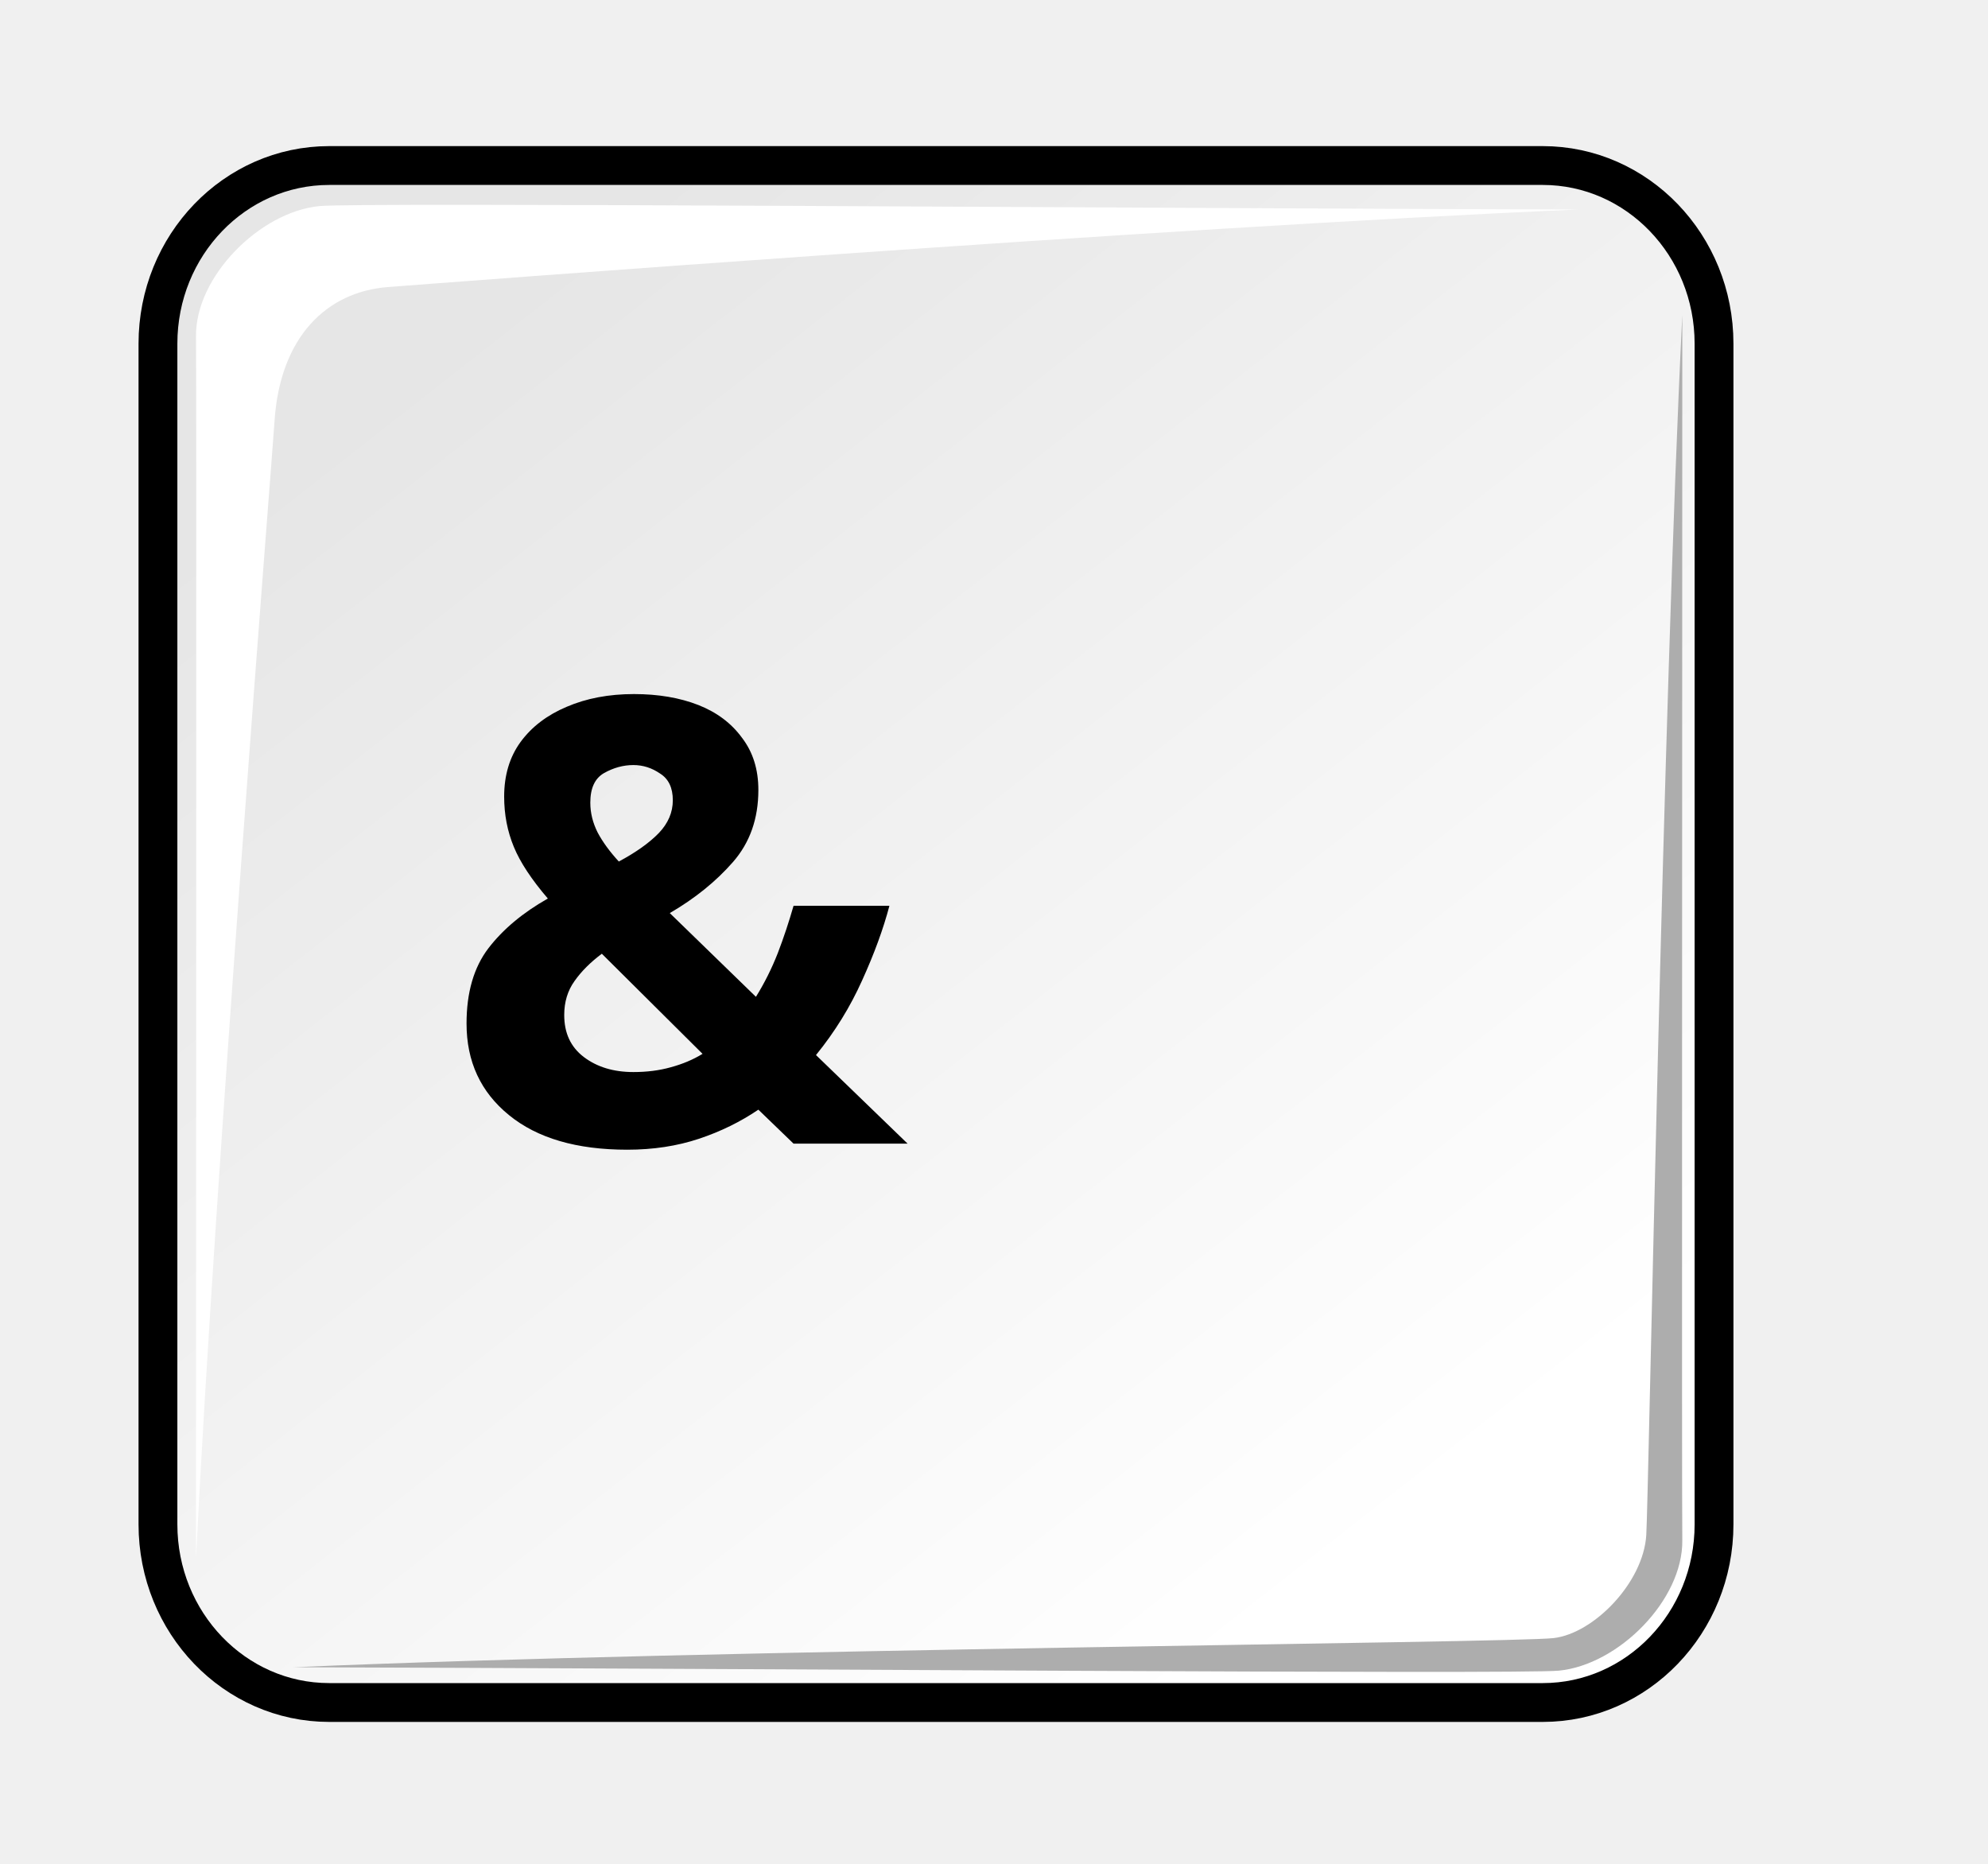
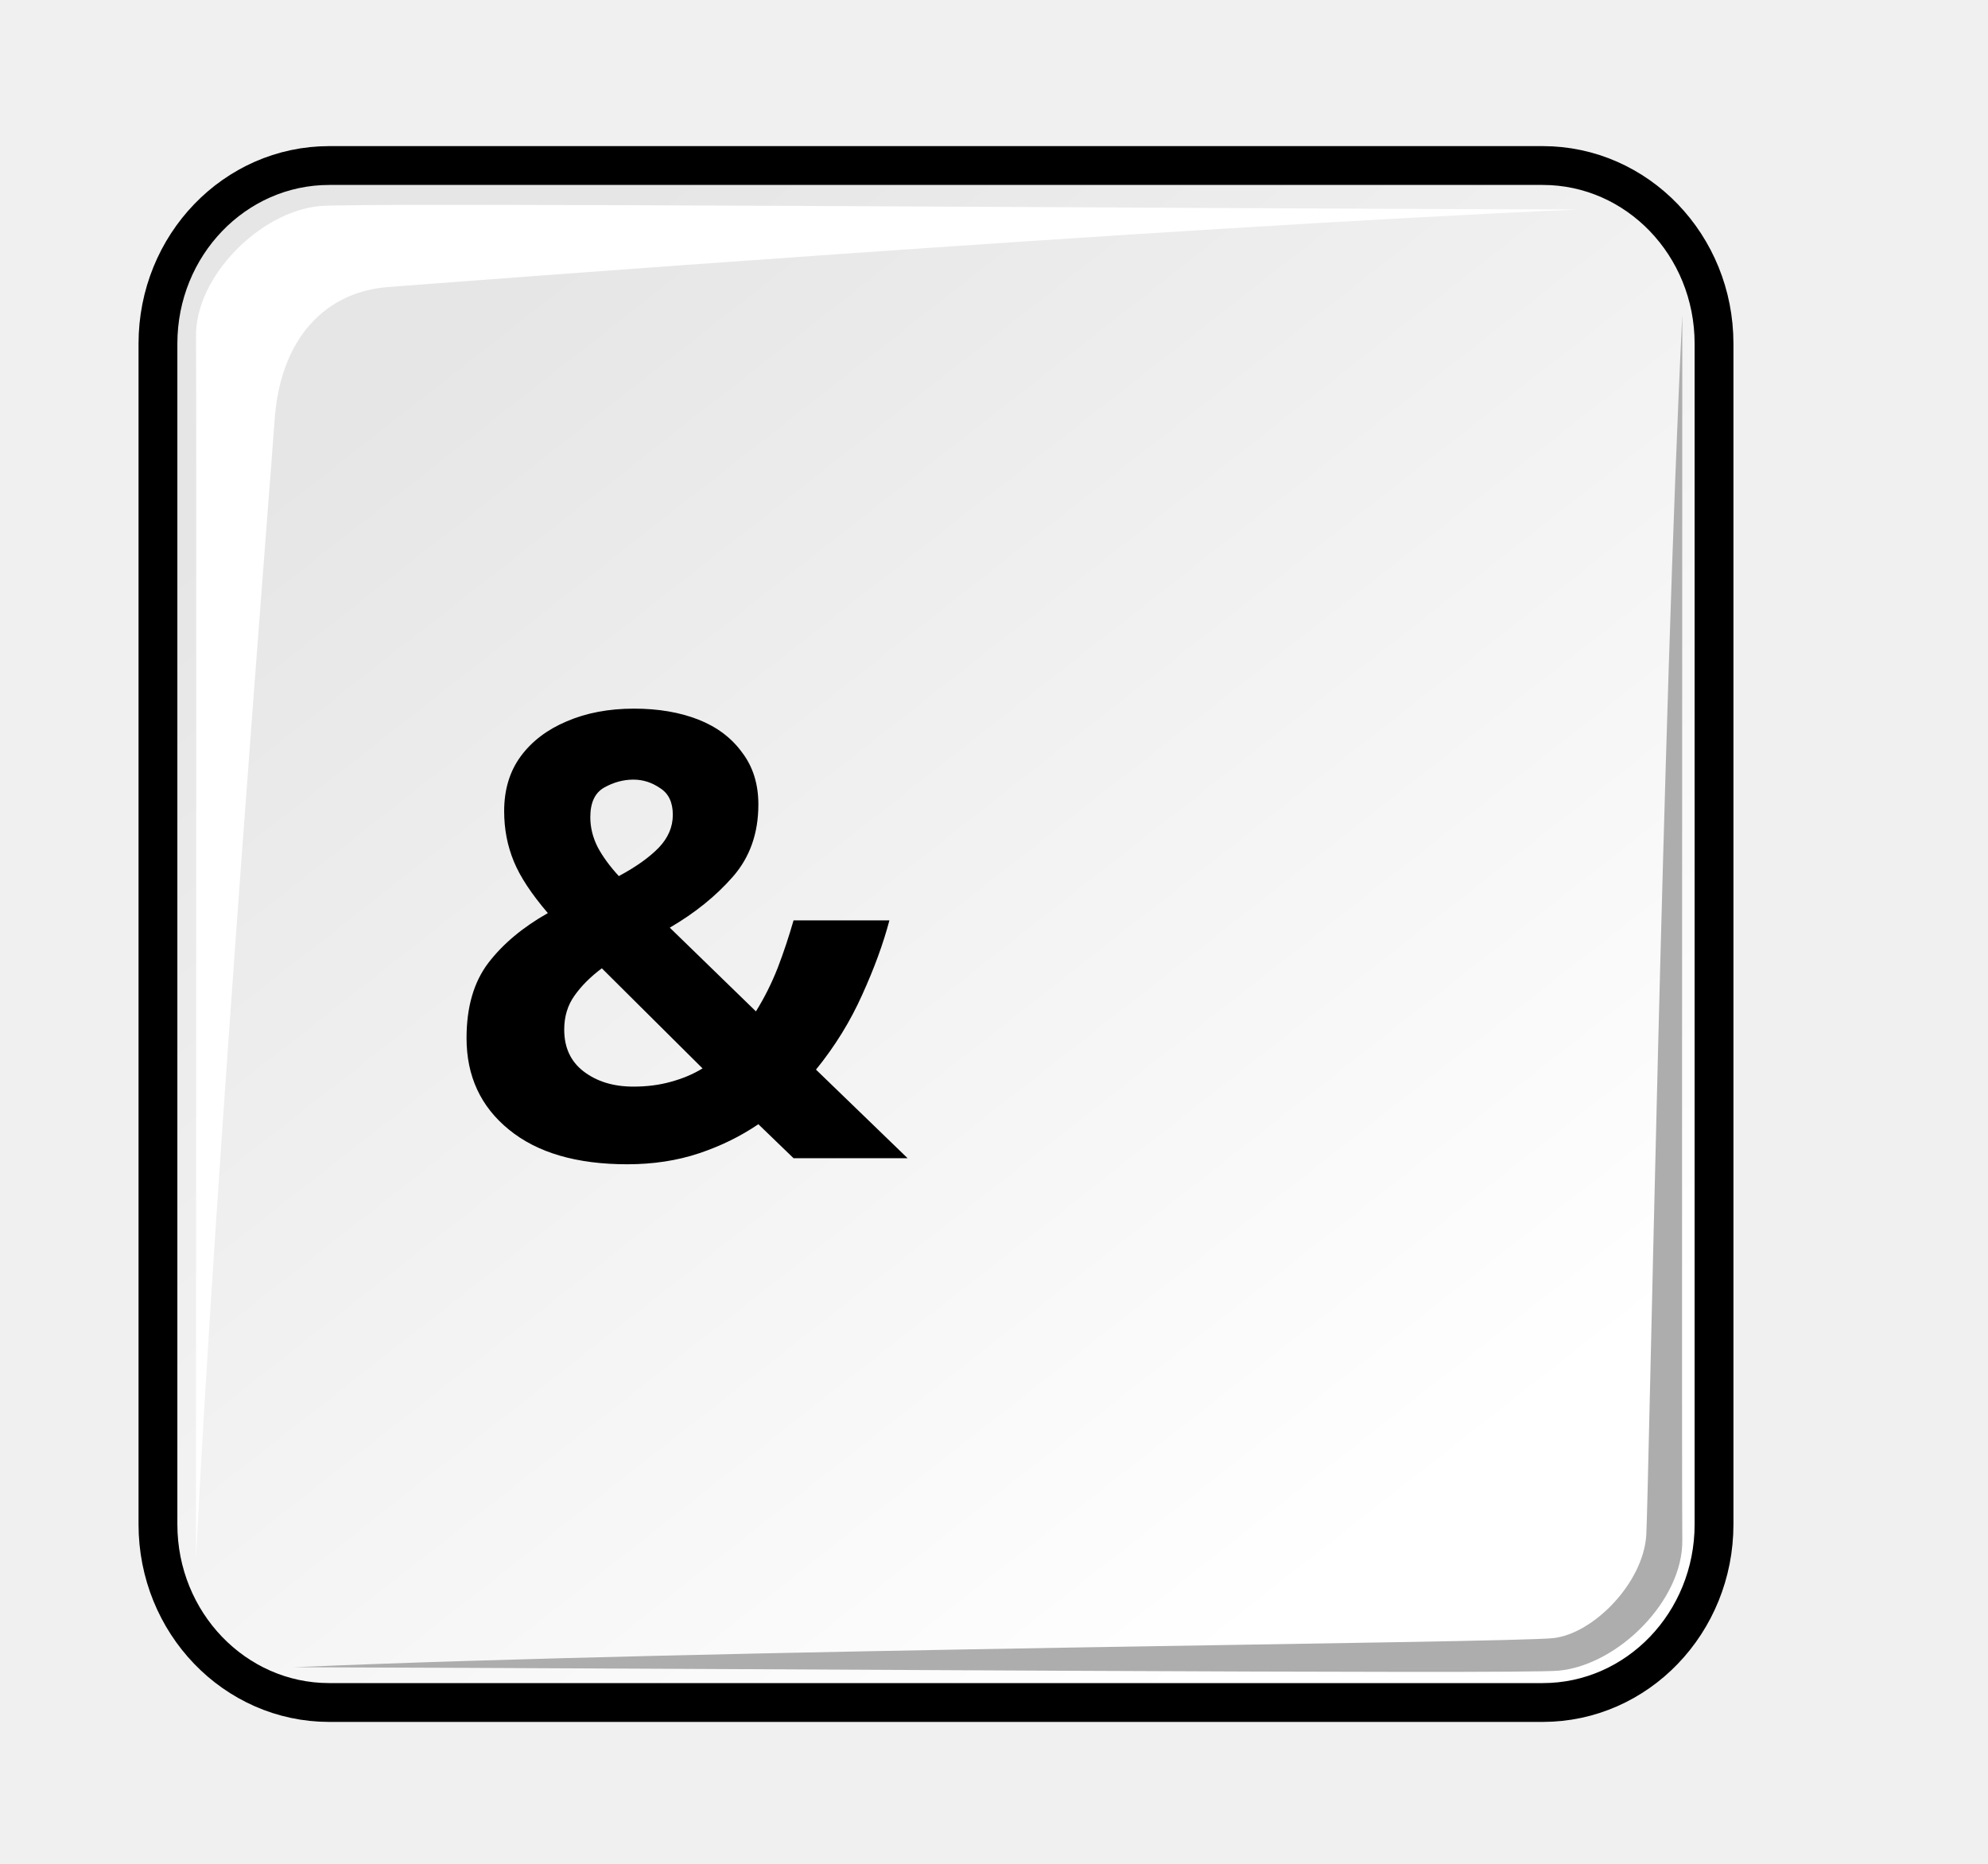
<svg xmlns="http://www.w3.org/2000/svg" xmlns:xlink="http://www.w3.org/1999/xlink" id="svg1770" height="48px" width="38.4pt" version="1.1">
  <defs id="defs3">
    <linearGradient id="linearGradient2103">
      <stop style="stop-color:#ffffff;stop-opacity:1;" offset="0" id="stop2105" />
      <stop style="stop-color:#e6e6e6;stop-opacity:1;" offset="1" id="stop2107" />
    </linearGradient>
    <linearGradient id="linearGradient2064">
      <stop style="stop-color:#b2b2b2;stop-opacity:1;" offset="0" id="stop2066" />
      <stop style="stop-color:#dcdcde;stop-opacity:1;" offset="1" id="stop2068" />
    </linearGradient>
    <linearGradient id="linearGradient2052">
      <stop style="stop-color:#aaaaaa;stop-opacity:1;" offset="0" id="stop2054" />
      <stop style="stop-color:#c8c8ca;stop-opacity:1;" offset="1" id="stop2056" />
    </linearGradient>
    <linearGradient id="linearGradient1784">
      <stop id="stop1785" offset="0" style="stop-color:#ffffff;stop-opacity:1;" />
      <stop id="stop1786" offset="1" style="stop-color:#dcdcde;stop-opacity:1;" />
    </linearGradient>
    <linearGradient y2="549.613" x2="511.689" y1="259.819" x1="250.054" gradientTransform="matrix(1.593044,0,0,1.241206,-129.6924,-73.34169)" gradientUnits="userSpaceOnUse" id="linearGradient1789" xlink:href="#linearGradient1784" />
    <linearGradient gradientUnits="userSpaceOnUse" y2="1222.128" x2="69.097" y1="1468.668" x1="205.673" gradientTransform="matrix(2.470094,0,0,0.404843,-5.695438,24.53693)" id="linearGradient1794" xlink:href="#linearGradient2052" />
    <linearGradient gradientUnits="userSpaceOnUse" y2="65.462" x2="1180.534" y1="284.347" x1="1390.407" gradientTransform="matrix(0.493865,0,0,2.024845,-5.695438,24.53693)" id="linearGradient1804" xlink:href="#linearGradient2064" />
    <linearGradient y2="549.613" x2="511.689" y1="259.819" x1="250.054" gradientTransform="matrix(1.593044,0,0,1.241206,-129.6924,-73.34169)" gradientUnits="userSpaceOnUse" id="linearGradient2083" xlink:href="#linearGradient1784" />
    <linearGradient y2="1222.128" x2="69.097" y1="1468.668" x1="205.673" gradientTransform="matrix(2.470094,0,0,0.404843,-5.695438,24.53693)" gradientUnits="userSpaceOnUse" id="linearGradient2085" xlink:href="#linearGradient2052" />
    <linearGradient y2="65.462" x2="1180.534" y1="284.347" x1="1390.407" gradientTransform="matrix(0.493865,0,0,2.024845,-5.695438,24.53693)" gradientUnits="userSpaceOnUse" id="linearGradient2087" xlink:href="#linearGradient2064" />
    <linearGradient y2="65.462" x2="1180.534" y1="284.347" x1="1390.407" gradientTransform="matrix(2.351632e-2,0,0,0.119682,11.31112,7.804527)" gradientUnits="userSpaceOnUse" id="linearGradient2094" xlink:href="#linearGradient2064" />
    <linearGradient y2="1222.128" x2="69.097" y1="1468.668" x1="205.673" gradientTransform="matrix(0.117618,0,0,2.392903e-2,2.29468,7.804527)" gradientUnits="userSpaceOnUse" id="linearGradient2098" xlink:href="#linearGradient2052" />
    <linearGradient y2="15.033" x2="13.166" y1="42.567" x1="34.792" gradientTransform="matrix(1.135639,0,0,1.098332,-5.414986,-5.868595)" gradientUnits="userSpaceOnUse" id="linearGradient2101" xlink:href="#linearGradient2103" />
    <linearGradient xlink:href="#linearGradient2103" id="linearGradient2416" gradientUnits="userSpaceOnUse" gradientTransform="matrix(1.135639,0,0,1.098332,-5.414986,-5.868595)" x1="34.792" y1="42.567" x2="13.166" y2="15.033" />
    <linearGradient xlink:href="#linearGradient2052" id="linearGradient2418" gradientUnits="userSpaceOnUse" gradientTransform="matrix(0.117618,0,0,2.392903e-2,2.29468,7.804527)" x1="205.673" y1="1468.668" x2="69.097" y2="1222.128" />
    <linearGradient xlink:href="#linearGradient2064" id="linearGradient2420" gradientUnits="userSpaceOnUse" gradientTransform="matrix(2.351632e-2,0,0,0.119682,11.31112,7.804527)" x1="1390.407" y1="284.347" x2="1180.534" y2="65.462" />
    <linearGradient xlink:href="#linearGradient2064" id="linearGradient2721" gradientUnits="userSpaceOnUse" gradientTransform="matrix(2.351632e-2,0,0,0.119682,11.31112,9.723532)" x1="1390.407" y1="284.347" x2="1180.534" y2="65.462" />
    <linearGradient xlink:href="#linearGradient2052" id="linearGradient2725" gradientUnits="userSpaceOnUse" gradientTransform="matrix(0.117618,0,0,2.392903e-2,2.29468,9.723532)" x1="205.673" y1="1468.668" x2="69.097" y2="1222.128" />
    <linearGradient xlink:href="#linearGradient2103" id="linearGradient2728" gradientUnits="userSpaceOnUse" gradientTransform="matrix(1.119982,0,0,1.118309,-5.27442,-6.440144)" x1="34.792" y1="42.567" x2="13.166" y2="15.033" />
  </defs>
  <g id="layer1">
    <rect ry="4.588" rx="4.412" y="4.263" x="4.068" height="39.583" width="40.076" id="rect1788" style="fill:url(#linearGradient2728);fill-opacity:1;stroke:#000000;stroke-width:1;stroke-linecap:round;stroke-linejoin:miter;stroke-miterlimit:4;stroke-opacity:1;stroke-dasharray:none;stroke-dashoffset:0" />
-     <text id="text14572" y="29.455" x="23.873" style="font-size:10px;font-style:normal;font-variant:normal;font-weight:bold;font-stretch:normal;text-align:center;line-height:125%;writing-mode:lr-tb;text-anchor:middle;fill:#000000;fill-opacity:1;stroke:none;font-family:Verdana;-inkscape-font-specification:Verdana" xml:space="preserve">
-       <tspan y="29.455" x="23.873" id="tspan14574" style="font-size:16px;fill:#000000">&amp;</tspan>
+     <text id="text14572" y="29.829" x="23.873" style="font-size:10px;font-style:normal;font-variant:normal;font-weight:bold;font-stretch:normal;text-align:center;line-height:125%;writing-mode:lr-tb;text-anchor:middle;fill:#000000;fill-opacity:1;stroke:none;font-family:Verdana;-inkscape-font-specification:Verdana" xml:space="preserve">
+       <tspan y="29.829" x="23.873" id="tspan14574" style="font-size:16px;fill:#000000">&amp;</tspan>
    </text>
    <path style="fill:#ffffff;fill-opacity:1;stroke:none" d="m 5.048,40.132 c 0,-10.224 0.016,-30.189 0,-31.466 C 5.028,7.124 6.695,5.454 8.23,5.307 9.254,5.209 29.615,5.366 40.634,5.396 29.791,5.867 11.099,7.309 10,7.392 8.402,7.512 7.209,8.689 7.07,10.852 7.011,11.782 5.549,30.026 5.048,40.132 z" id="path3618" />
    <path style="fill:#adadad;fill-opacity:1;stroke:none" d="m 43.327,8.112 c 0,10.224 -0.016,30.277 0,31.555 0.02,1.542 -1.647,3.212 -3.182,3.359 -1.024,0.098 -21.571,-0.059 -32.59,-0.088 10.842,-0.471 31.363,-0.624 32.458,-0.751 1.035,-0.12 2.31,-1.427 2.386,-2.652 0.058,-0.931 0.427,-21.316 0.928,-31.422 z" id="path3618-6" />
  </g>
</svg>
